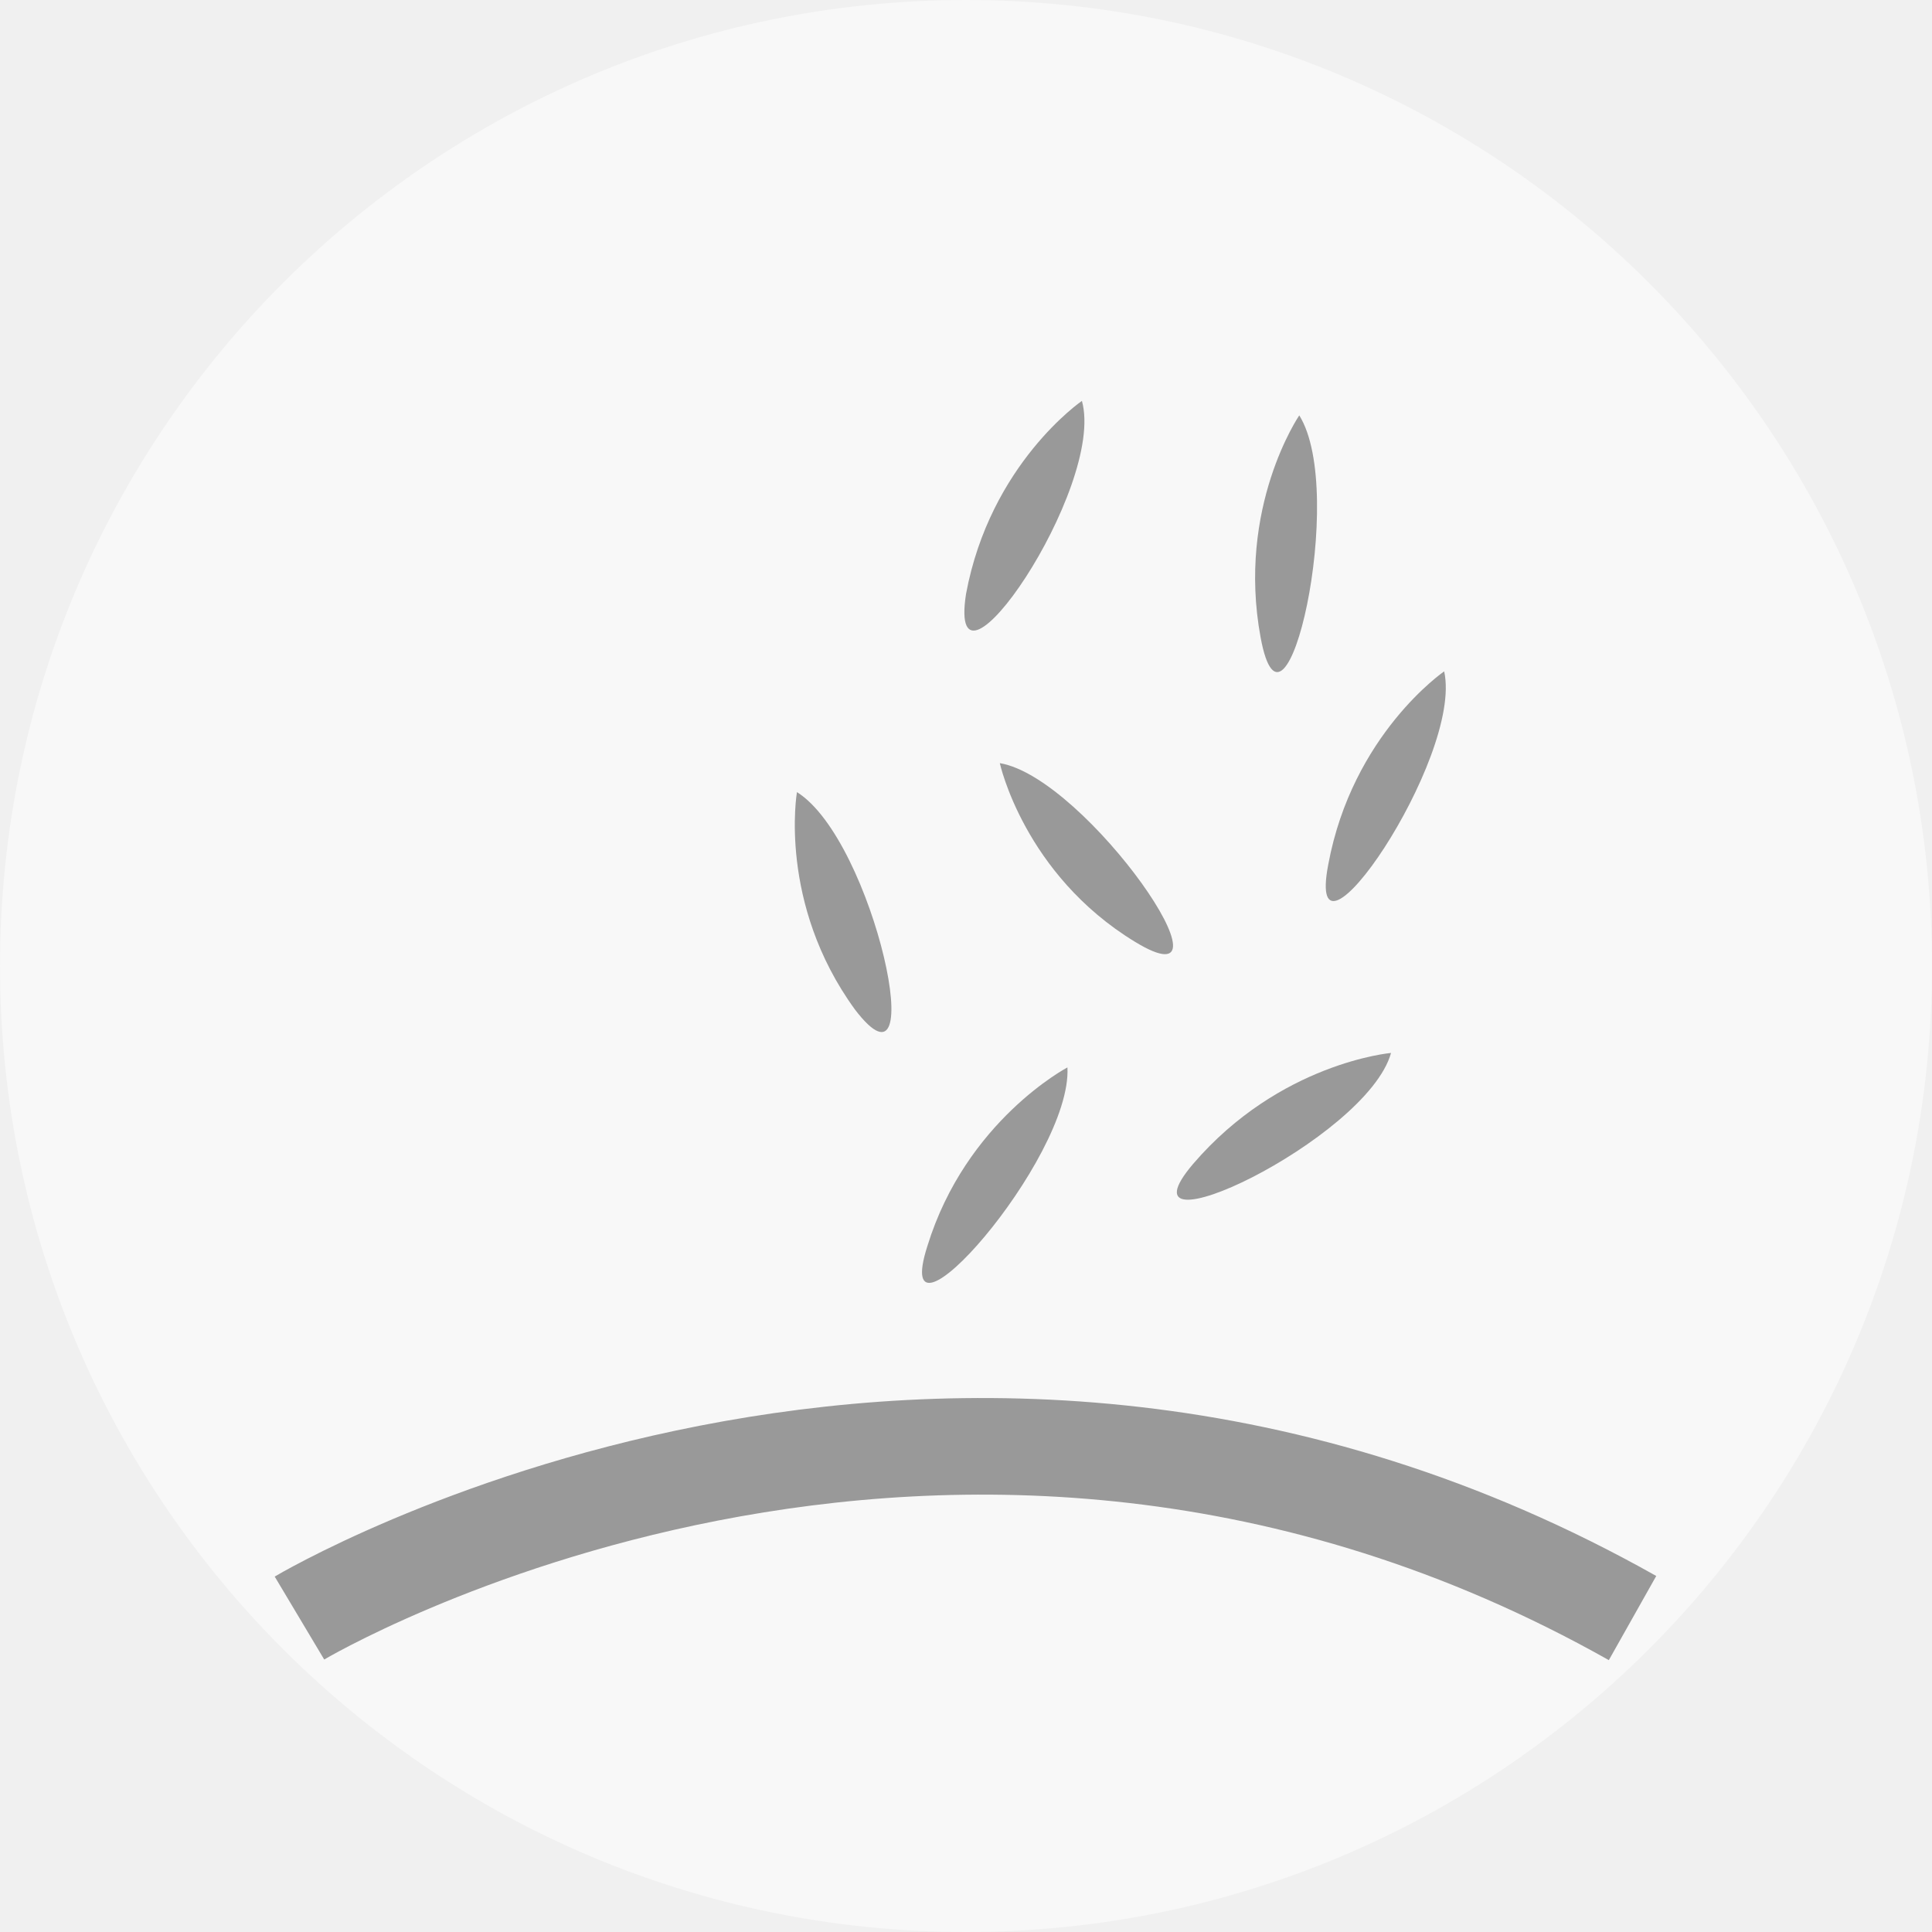
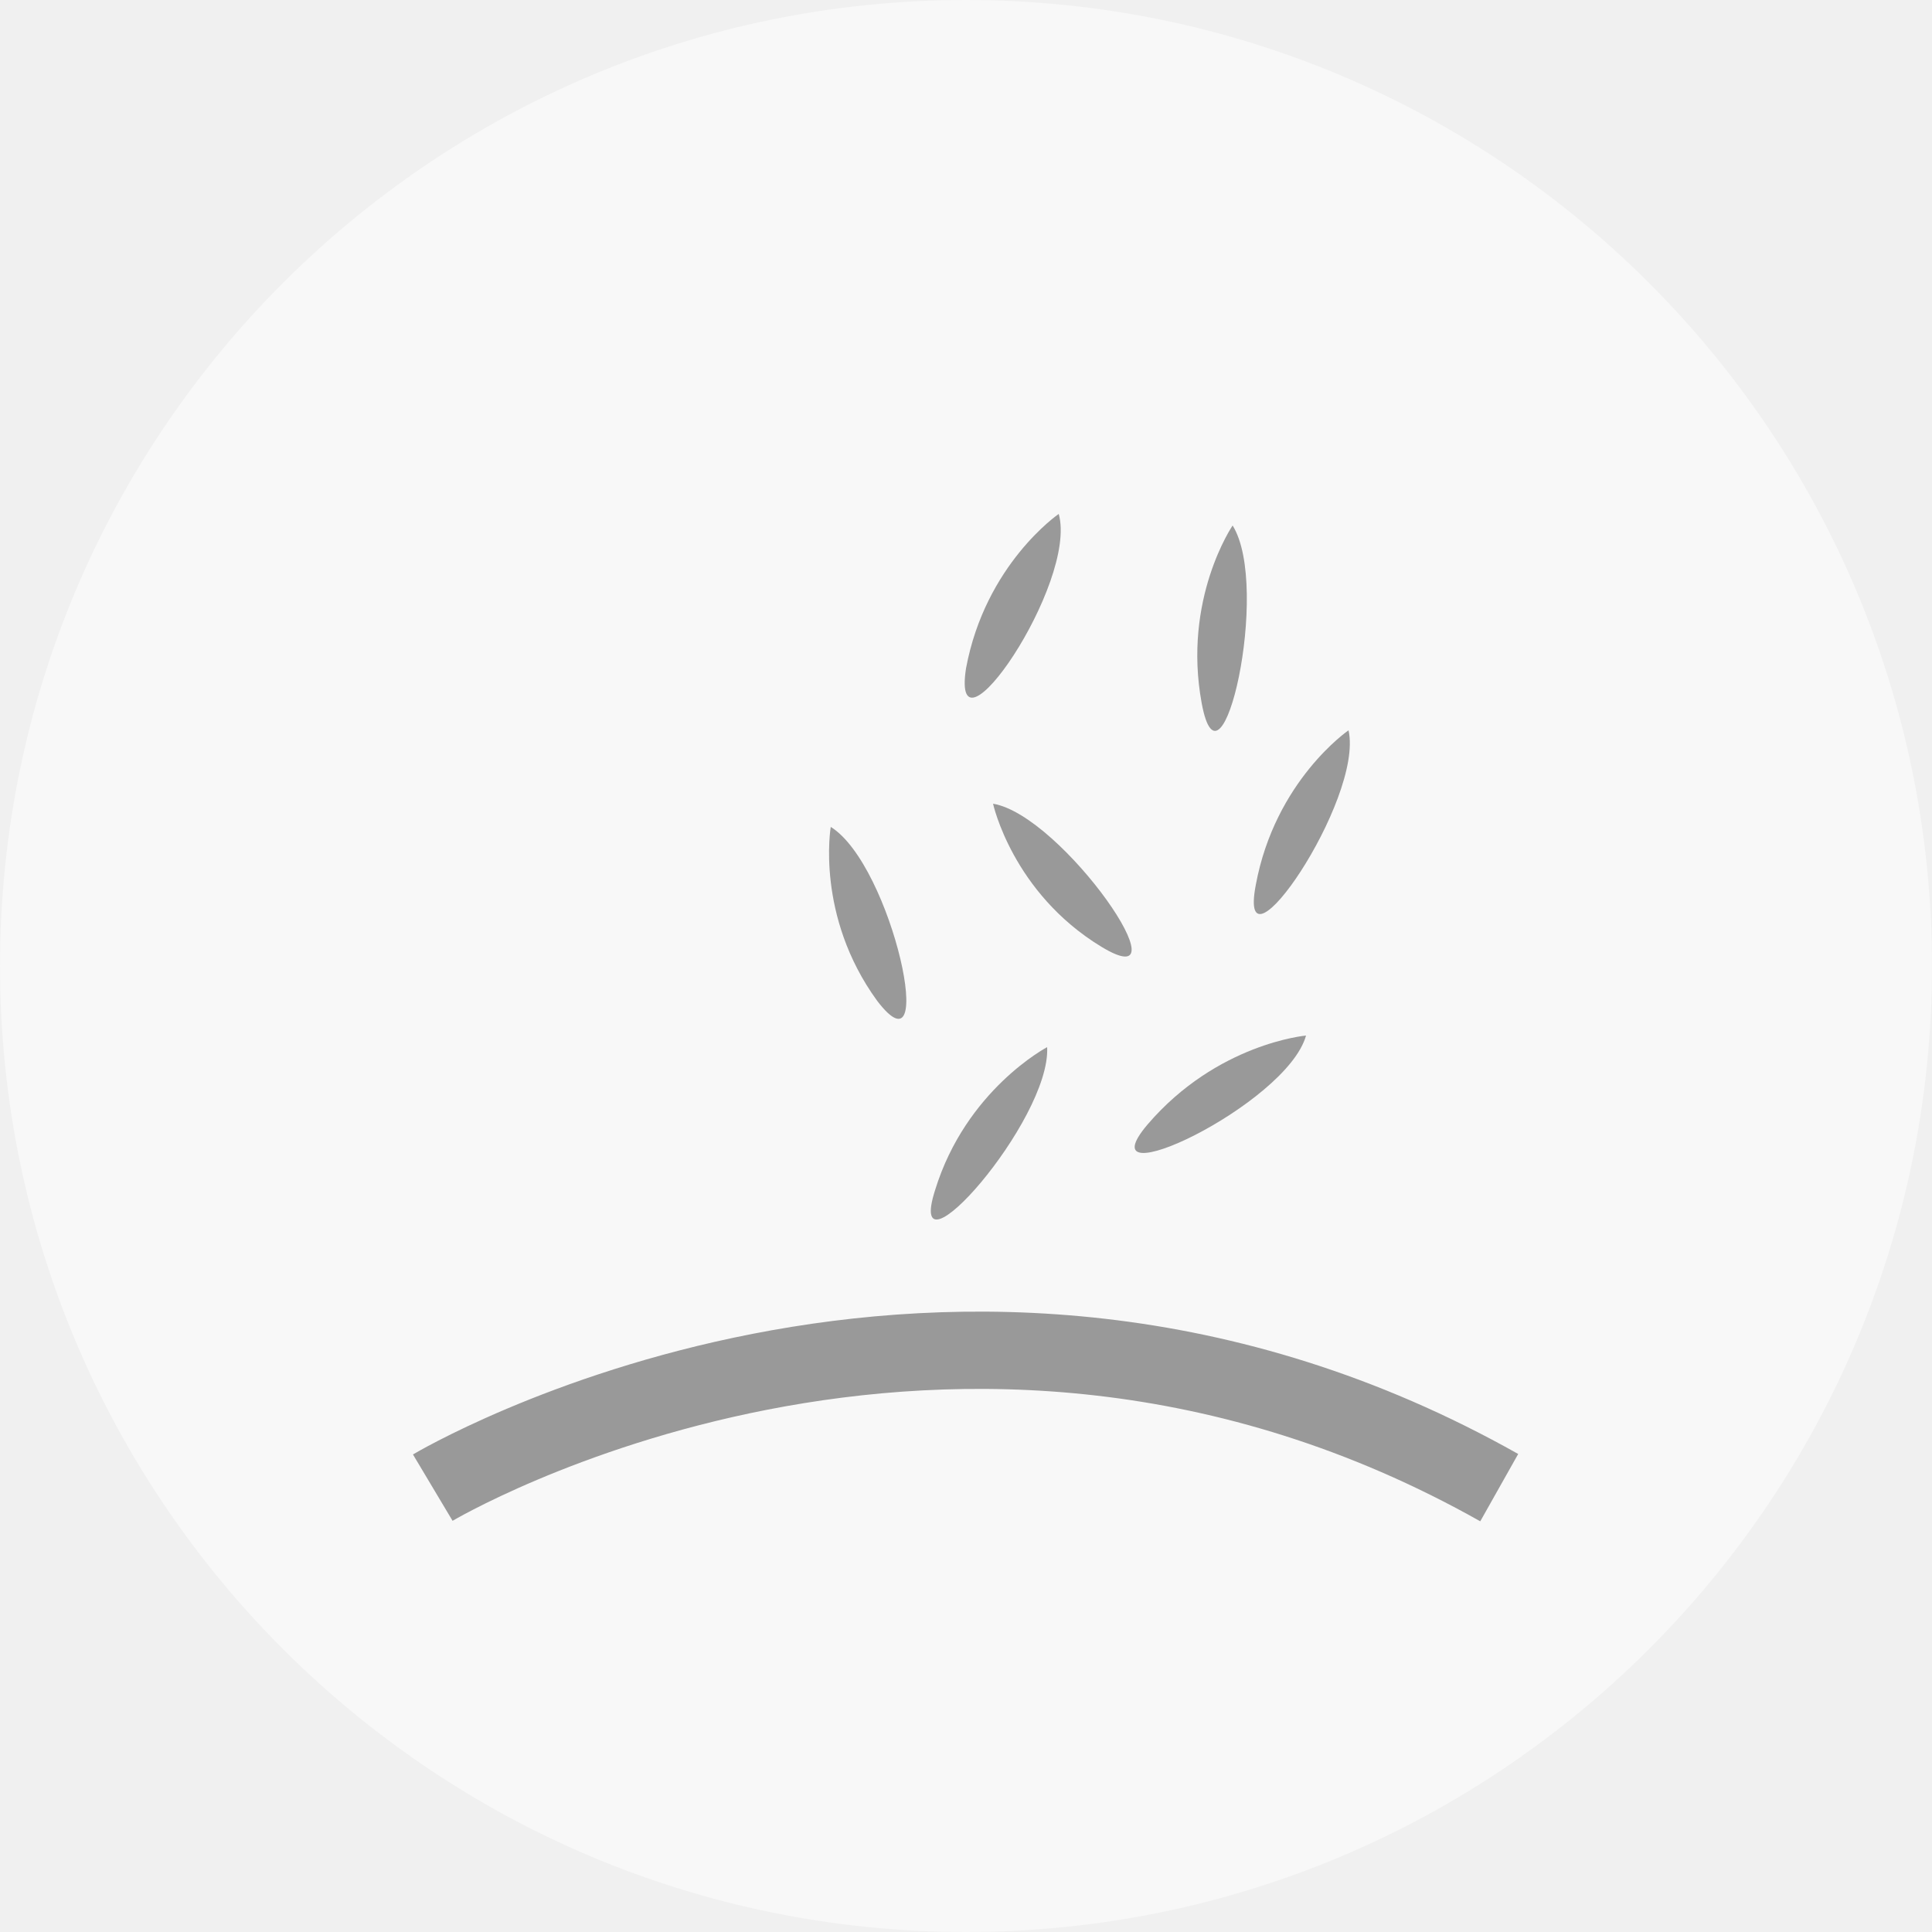
- <svg xmlns="http://www.w3.org/2000/svg" version="1.0" id="Layer_1_copy" x="0px" y="0px" width="40px" height="40px" viewBox="0 0 40 40" style="enable-background:new 0 0 40 40;" xml:space="preserve">
+ <svg xmlns="http://www.w3.org/2000/svg" version="1.0" id="Layer_1_copy" x="0px" y="0px" width="50px" height="50px" viewBox="0 0 50 50" style="enable-background:new 0 0 50 50;" xml:space="preserve">
  <style type="text/css">
	.st0{opacity:0.5;}
	.st1{fill:#FFFFFF;}
	.st2{fill:none;stroke:#999999;stroke-width:2;stroke-miterlimit:10;}
	.st3{fill:#999999;}
</style>
  <g class="st0">
-     <circle class="st1" cx="20" cy="20" r="20" />
+     <circle class="st1" cx="25" cy="25" r="25" />
  </g>
-   <path class="st2" d="M6.2,33.5c0,0,13.4-8,27.6,0" />
-   <path class="st3" d="M20.7,15.8c0,0,0.5,2.3,2.8,3.7S22.5,16.1,20.7,15.8z" />
-   <path class="st3" d="M22.4,8.3c0,0-1.9,1.3-2.4,4C19.6,14.9,22.9,10.1,22.4,8.3z" />
-   <path class="st3" d="M26.9,8.6c0,0-1.3,1.9-0.8,4.6S27.9,10.2,26.9,8.6z" />
-   <path class="st3" d="M29.9,13.9c0,0-1.9,1.3-2.4,4C27,20.5,30.3,15.7,29.9,13.9z" />
-   <path class="st3" d="M16.5,16.4c0,0-0.4,2.3,1.2,4.5C19.3,23,18.1,17.4,16.5,16.4z" />
-   <path class="st3" d="M28.8,21.8c0,0-2.3,0.2-4.1,2.3C23,26.1,28.3,23.6,28.8,21.8z" />
-   <path class="st3" d="M22.1,22.1c0,0-2.1,1.1-2.9,3.7C18.4,28.3,22.2,24,22.1,22.1z" />
+   <path class="st2" d="M11.2,38.5c0,0,13.4-8,27.6,0" />
+   <path class="st3" d="M25.7,20.8c0,0,0.5,2.3,2.8,3.7C30.8,25.9,27.5,21.1,25.7,20.8z" />
+   <path class="st3" d="M27.4,13.3c0,0-1.9,1.3-2.4,4C24.6,19.9,27.9,15.1,27.4,13.3z" />
+   <path class="st3" d="M31.9,13.6c0,0-1.3,1.9-0.8,4.6C31.6,20.9,32.9,15.2,31.9,13.6z" />
+   <path class="st3" d="M34.9,18.9c0,0-1.9,1.3-2.4,4C32,25.5,35.3,20.7,34.9,18.9z" />
+   <path class="st3" d="M21.5,21.4c0,0-0.4,2.3,1.2,4.5C24.3,28,23.1,22.4,21.5,21.4z" />
+   <path class="st3" d="M33.8,26.8c0,0-2.3,0.2-4.1,2.3C28,31.1,33.3,28.6,33.8,26.8z" />
+   <path class="st3" d="M27.1,27.1c0,0-2.1,1.1-2.9,3.7C23.4,33.3,27.2,29,27.1,27.1z" />
</svg>
